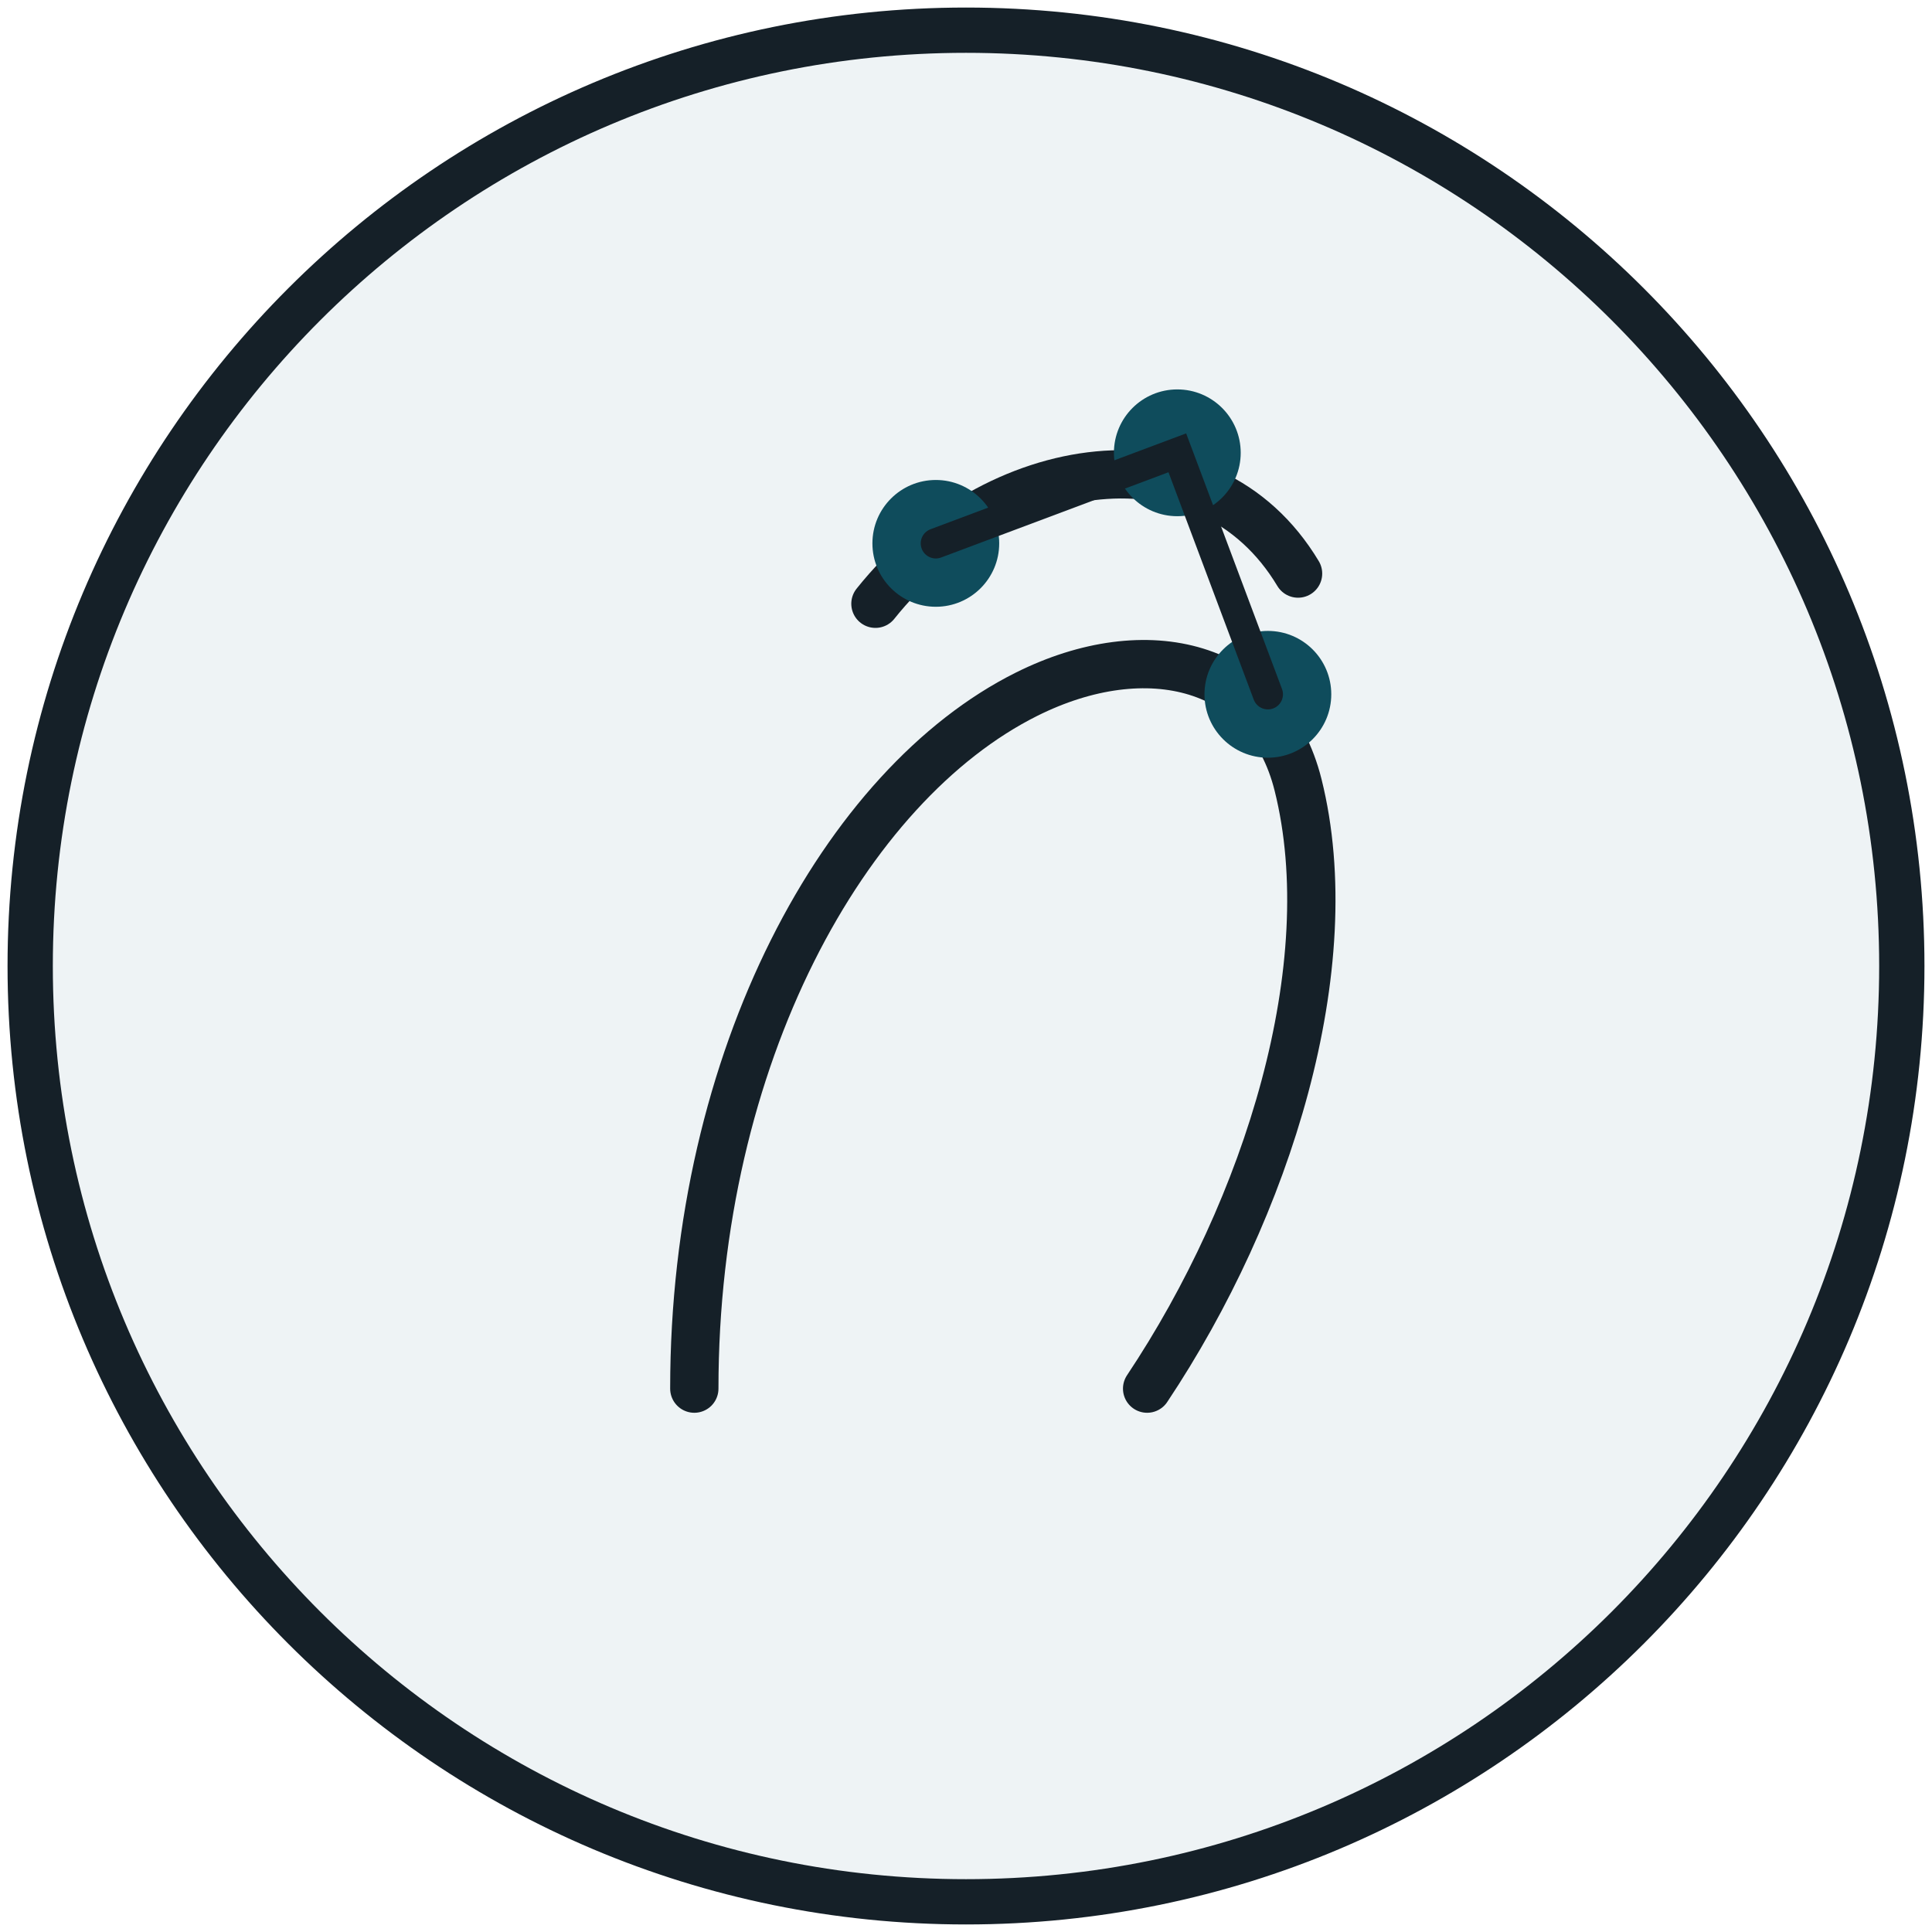
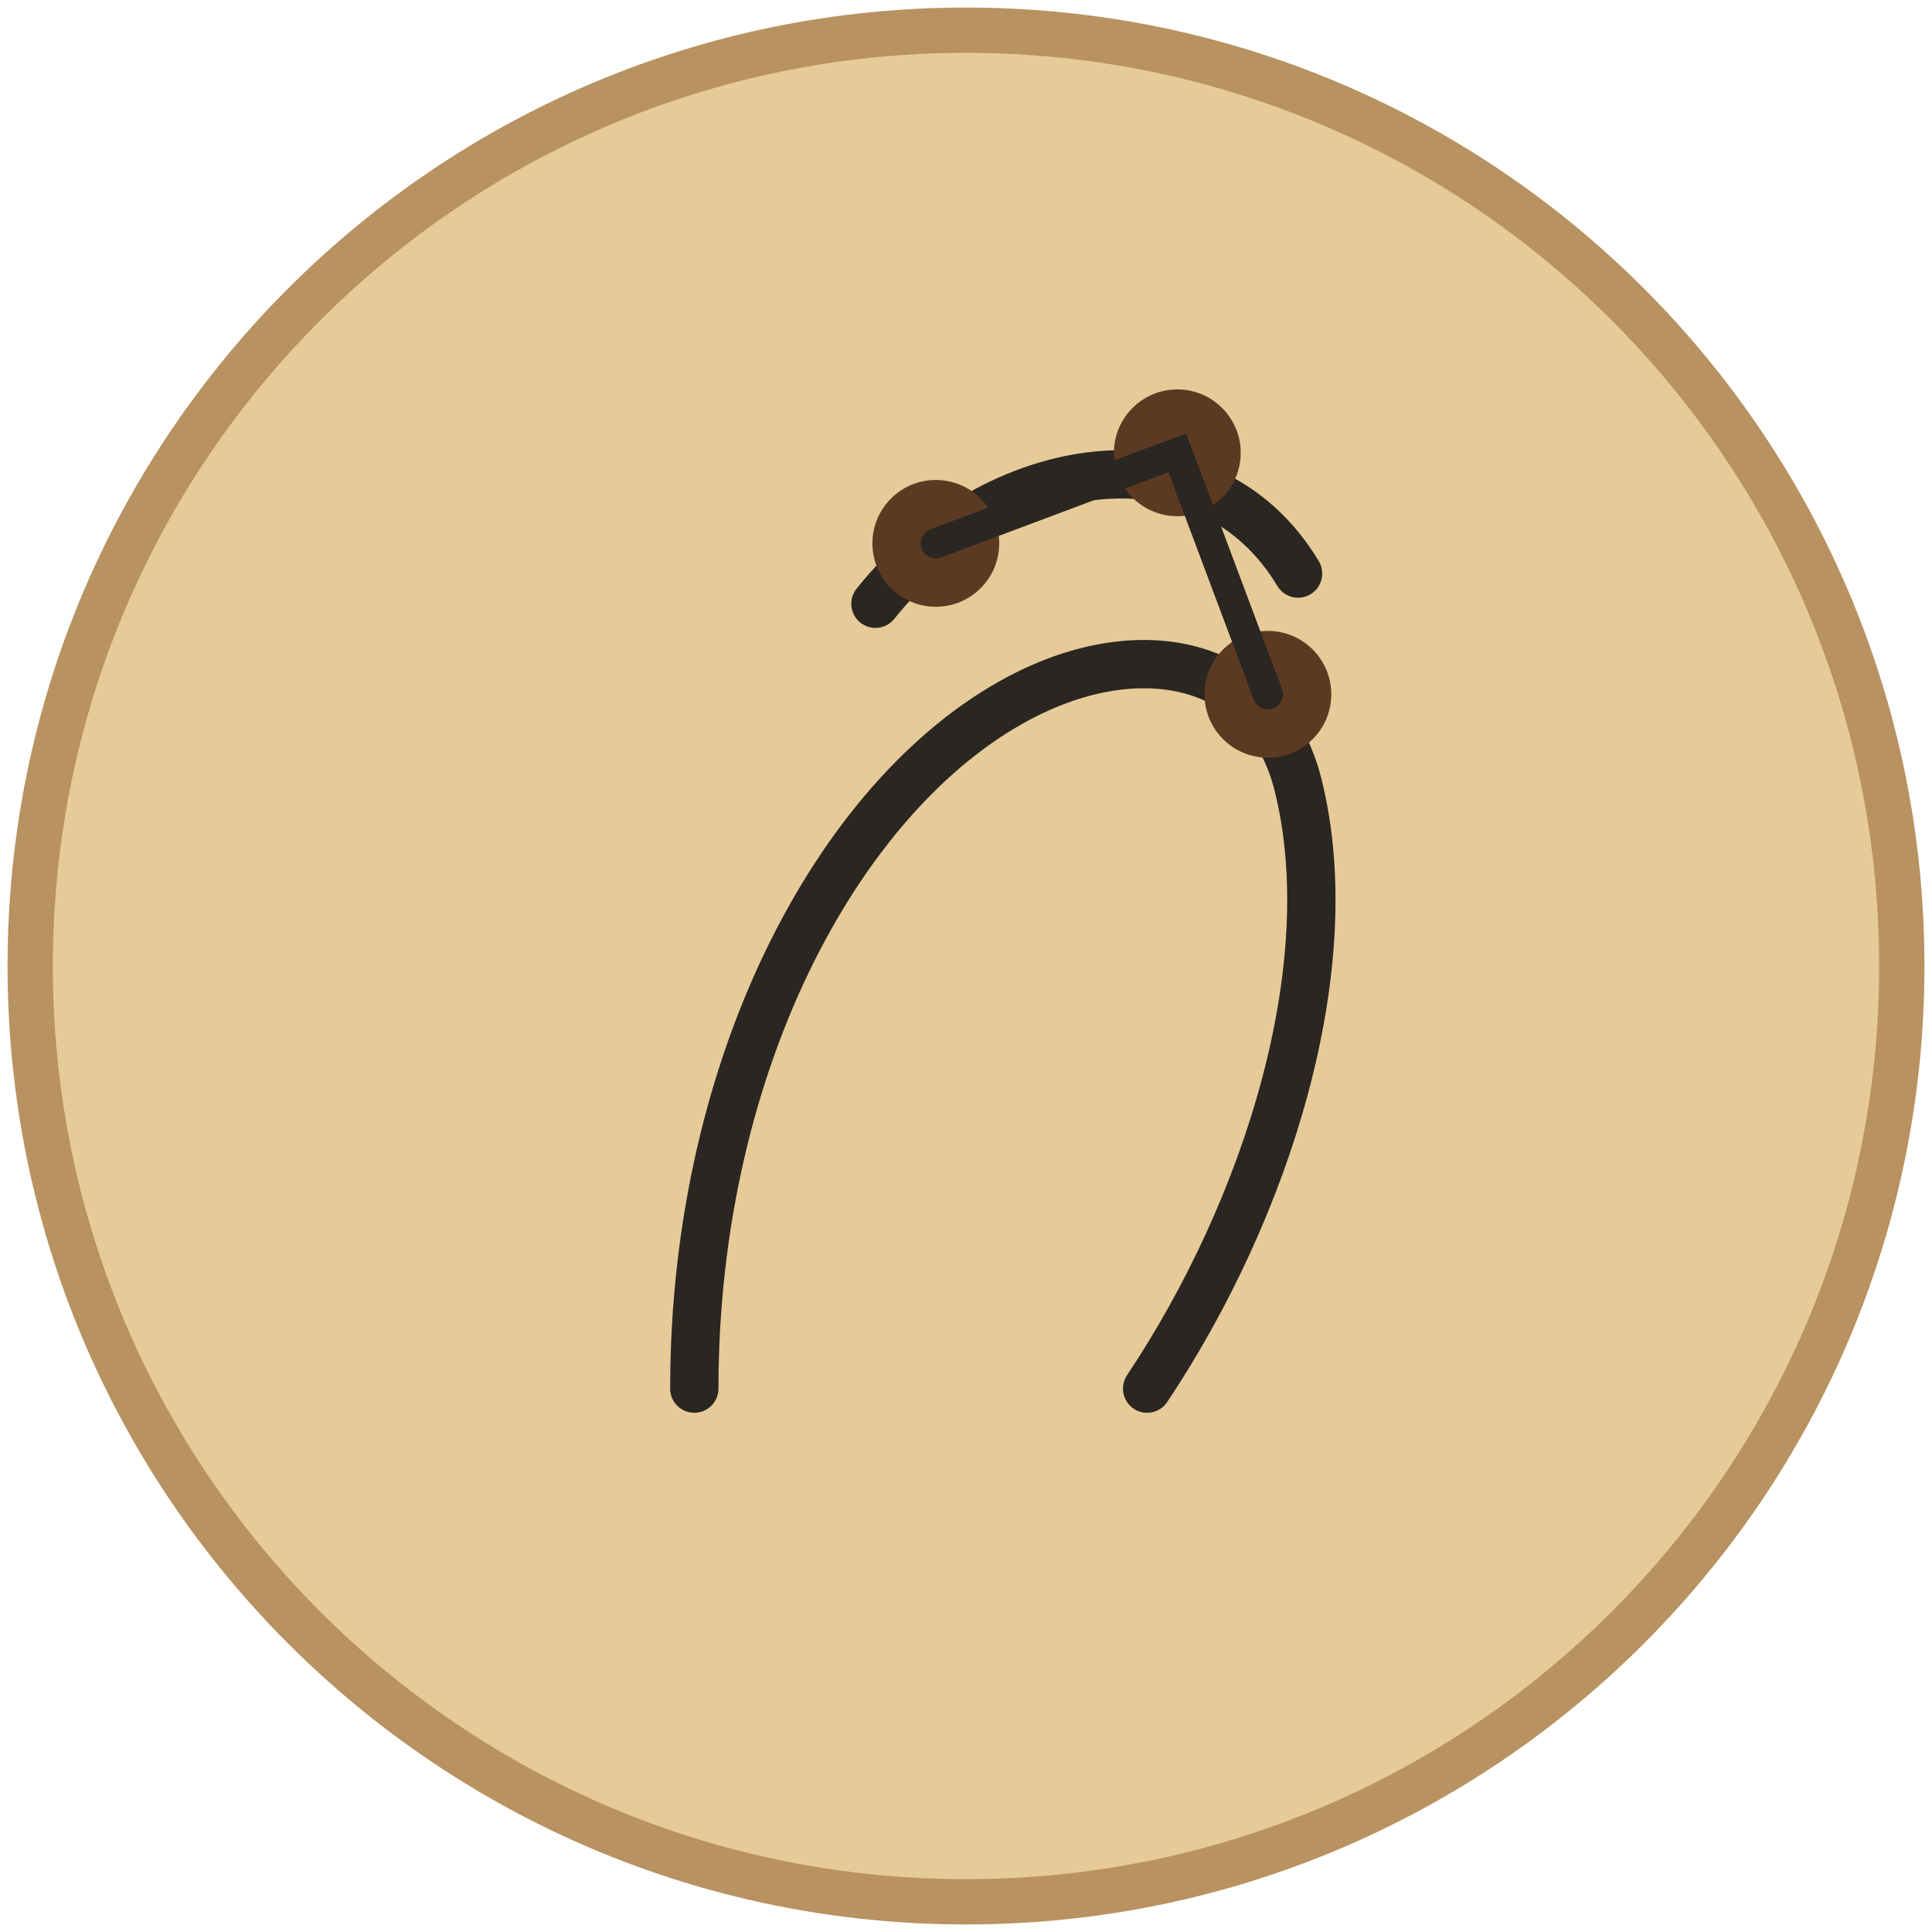
<svg xmlns="http://www.w3.org/2000/svg" viewBox="0 0 128 128" role="img" aria-label="Playground">
-   <circle cx="64" cy="64" r="62" fill="#eef3f5" stroke="#152028" stroke-width="3" />
-   <path d="M46 92c0-22 10-40 22-46 8-4 16-2 18 6 3 12-2 28-10 40" fill="none" stroke="#152028" stroke-width="3.2" stroke-linecap="round" />
-   <path d="M58 40c8-10 22-12 28-2" fill="none" stroke="#152028" stroke-width="3.2" stroke-linecap="round" />
-   <circle cx="62" cy="36" r="4.2" fill="#0f4c5c" />
-   <circle cx="78" cy="30" r="4.2" fill="#0f4c5c" />
-   <circle cx="84" cy="46" r="4.2" fill="#0f4c5c" />
-   <path d="M62 36L78 30L84 46" fill="none" stroke="#152028" stroke-width="2" stroke-linecap="round" />
+   <circle cx="64" cy="64" r="62" fill="#E6CA98" stroke="#B89260" stroke-width="3" />
+   <path d="M46 92c0-22 10-40 22-46 8-4 16-2 18 6 3 12-2 28-10 40" fill="none" stroke="#2A2622" stroke-width="3.2" stroke-linecap="round" />
+   <path d="M58 40c8-10 22-12 28-2" fill="none" stroke="#2A2622" stroke-width="3.2" stroke-linecap="round" />
+   <circle cx="62" cy="36" r="4.2" fill="#5C3A22" />
+   <circle cx="78" cy="30" r="4.2" fill="#5C3A22" />
+   <circle cx="84" cy="46" r="4.2" fill="#5C3A22" />
+   <path d="M62 36L78 30L84 46" fill="none" stroke="#2A2622" stroke-width="2" stroke-linecap="round" />
</svg>
